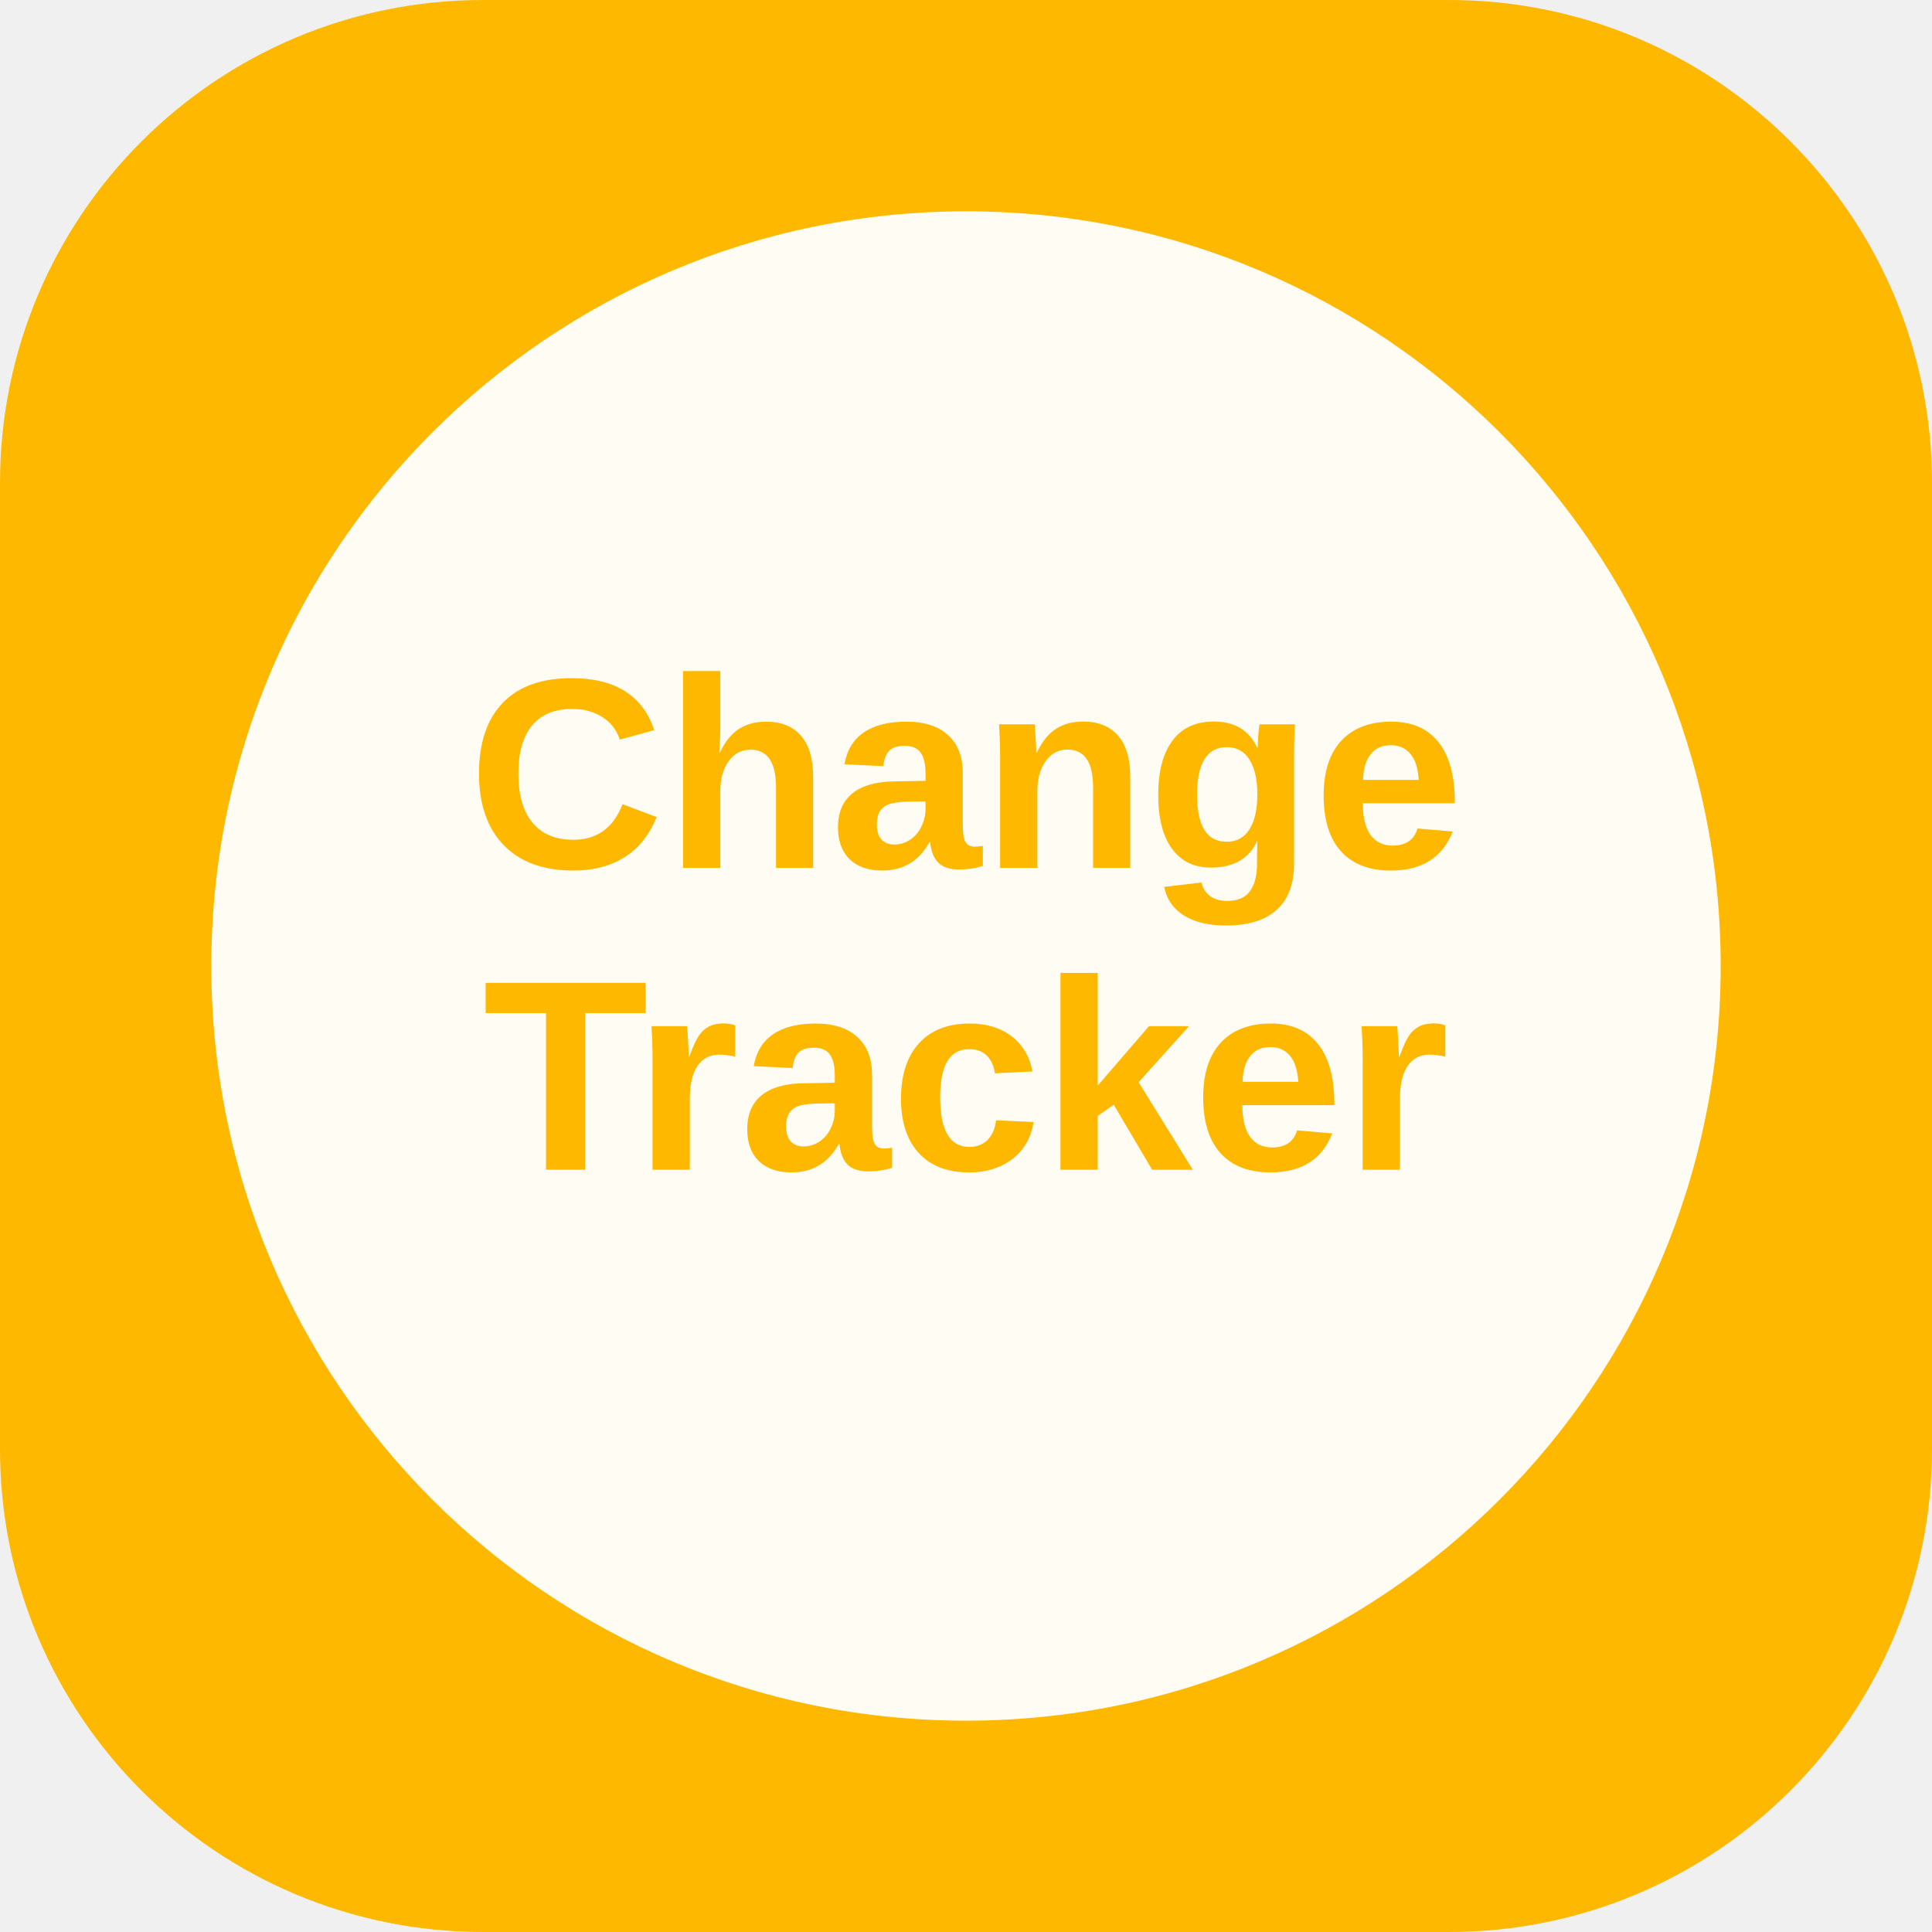
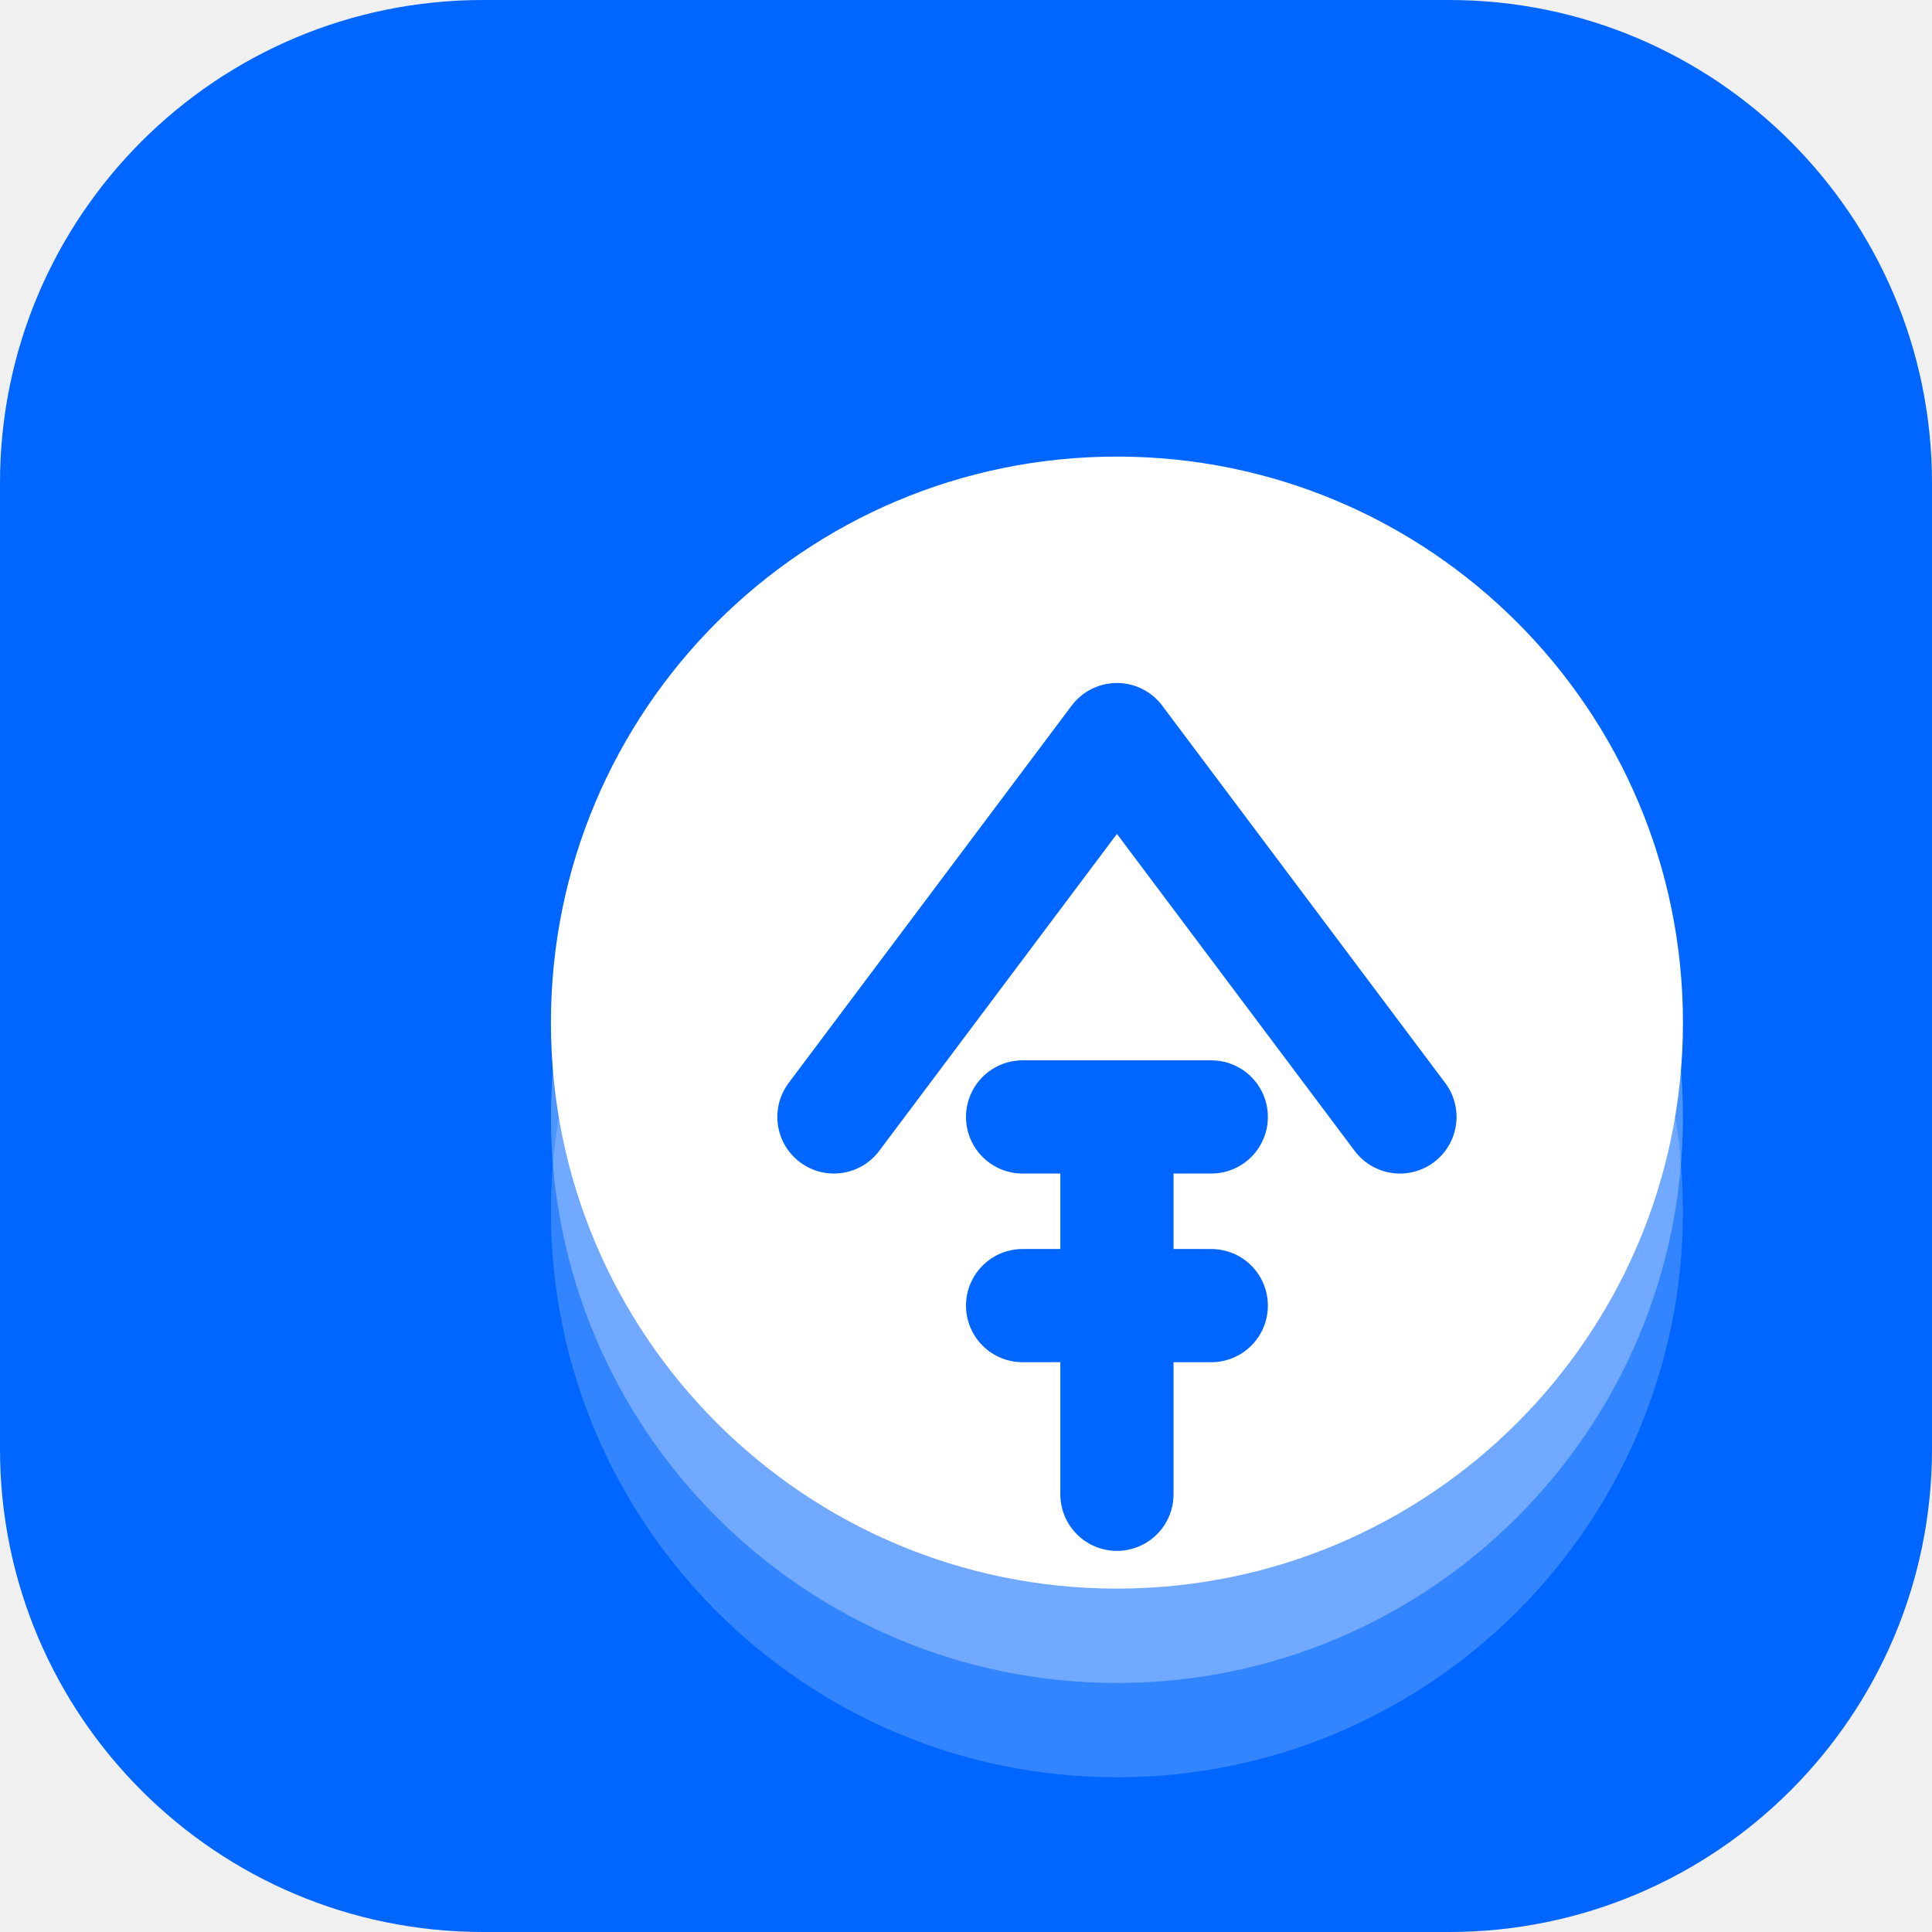
<svg xmlns="http://www.w3.org/2000/svg" width="512" height="512" viewBox="0 0 512 512" fill="none">
-   <rect width="512" height="512" rx="128" fill="rgb(255, 184, 0)" />
-   <circle cx="256" cy="256" r="200" fill="white" opacity="0.95" />
-   <text x="256" y="230" font-family="Arial, sans-serif" font-size="72" font-weight="bold" text-anchor="middle" fill="rgb(255, 184, 0)">
-     Change
-   </text>
-   <text x="256" y="310" font-family="Arial, sans-serif" font-size="72" font-weight="bold" text-anchor="middle" fill="rgb(255, 184, 0)">
-     Tracker
-   </text>
+   <rect width="512" height="512" rx="128" fill="#0066FF" />
+   <g transform="translate(96, 96) scale(1.25)">
+     <circle cx="160" cy="180" r="120" fill="#FFFFFF" opacity="0.2" />
+     <circle cx="160" cy="160" r="120" fill="#FFFFFF" opacity="0.3" />
+     <circle cx="160" cy="140" r="120" fill="#FFFFFF" />
+     <path d="M160 80 L220 160 M160 80 L100 160 M140 160 H180 M140 200 H180 M160 160 V240" stroke="#0066FF" stroke-width="24" stroke-linecap="round" stroke-linejoin="round" />
+   </g>
</svg>
